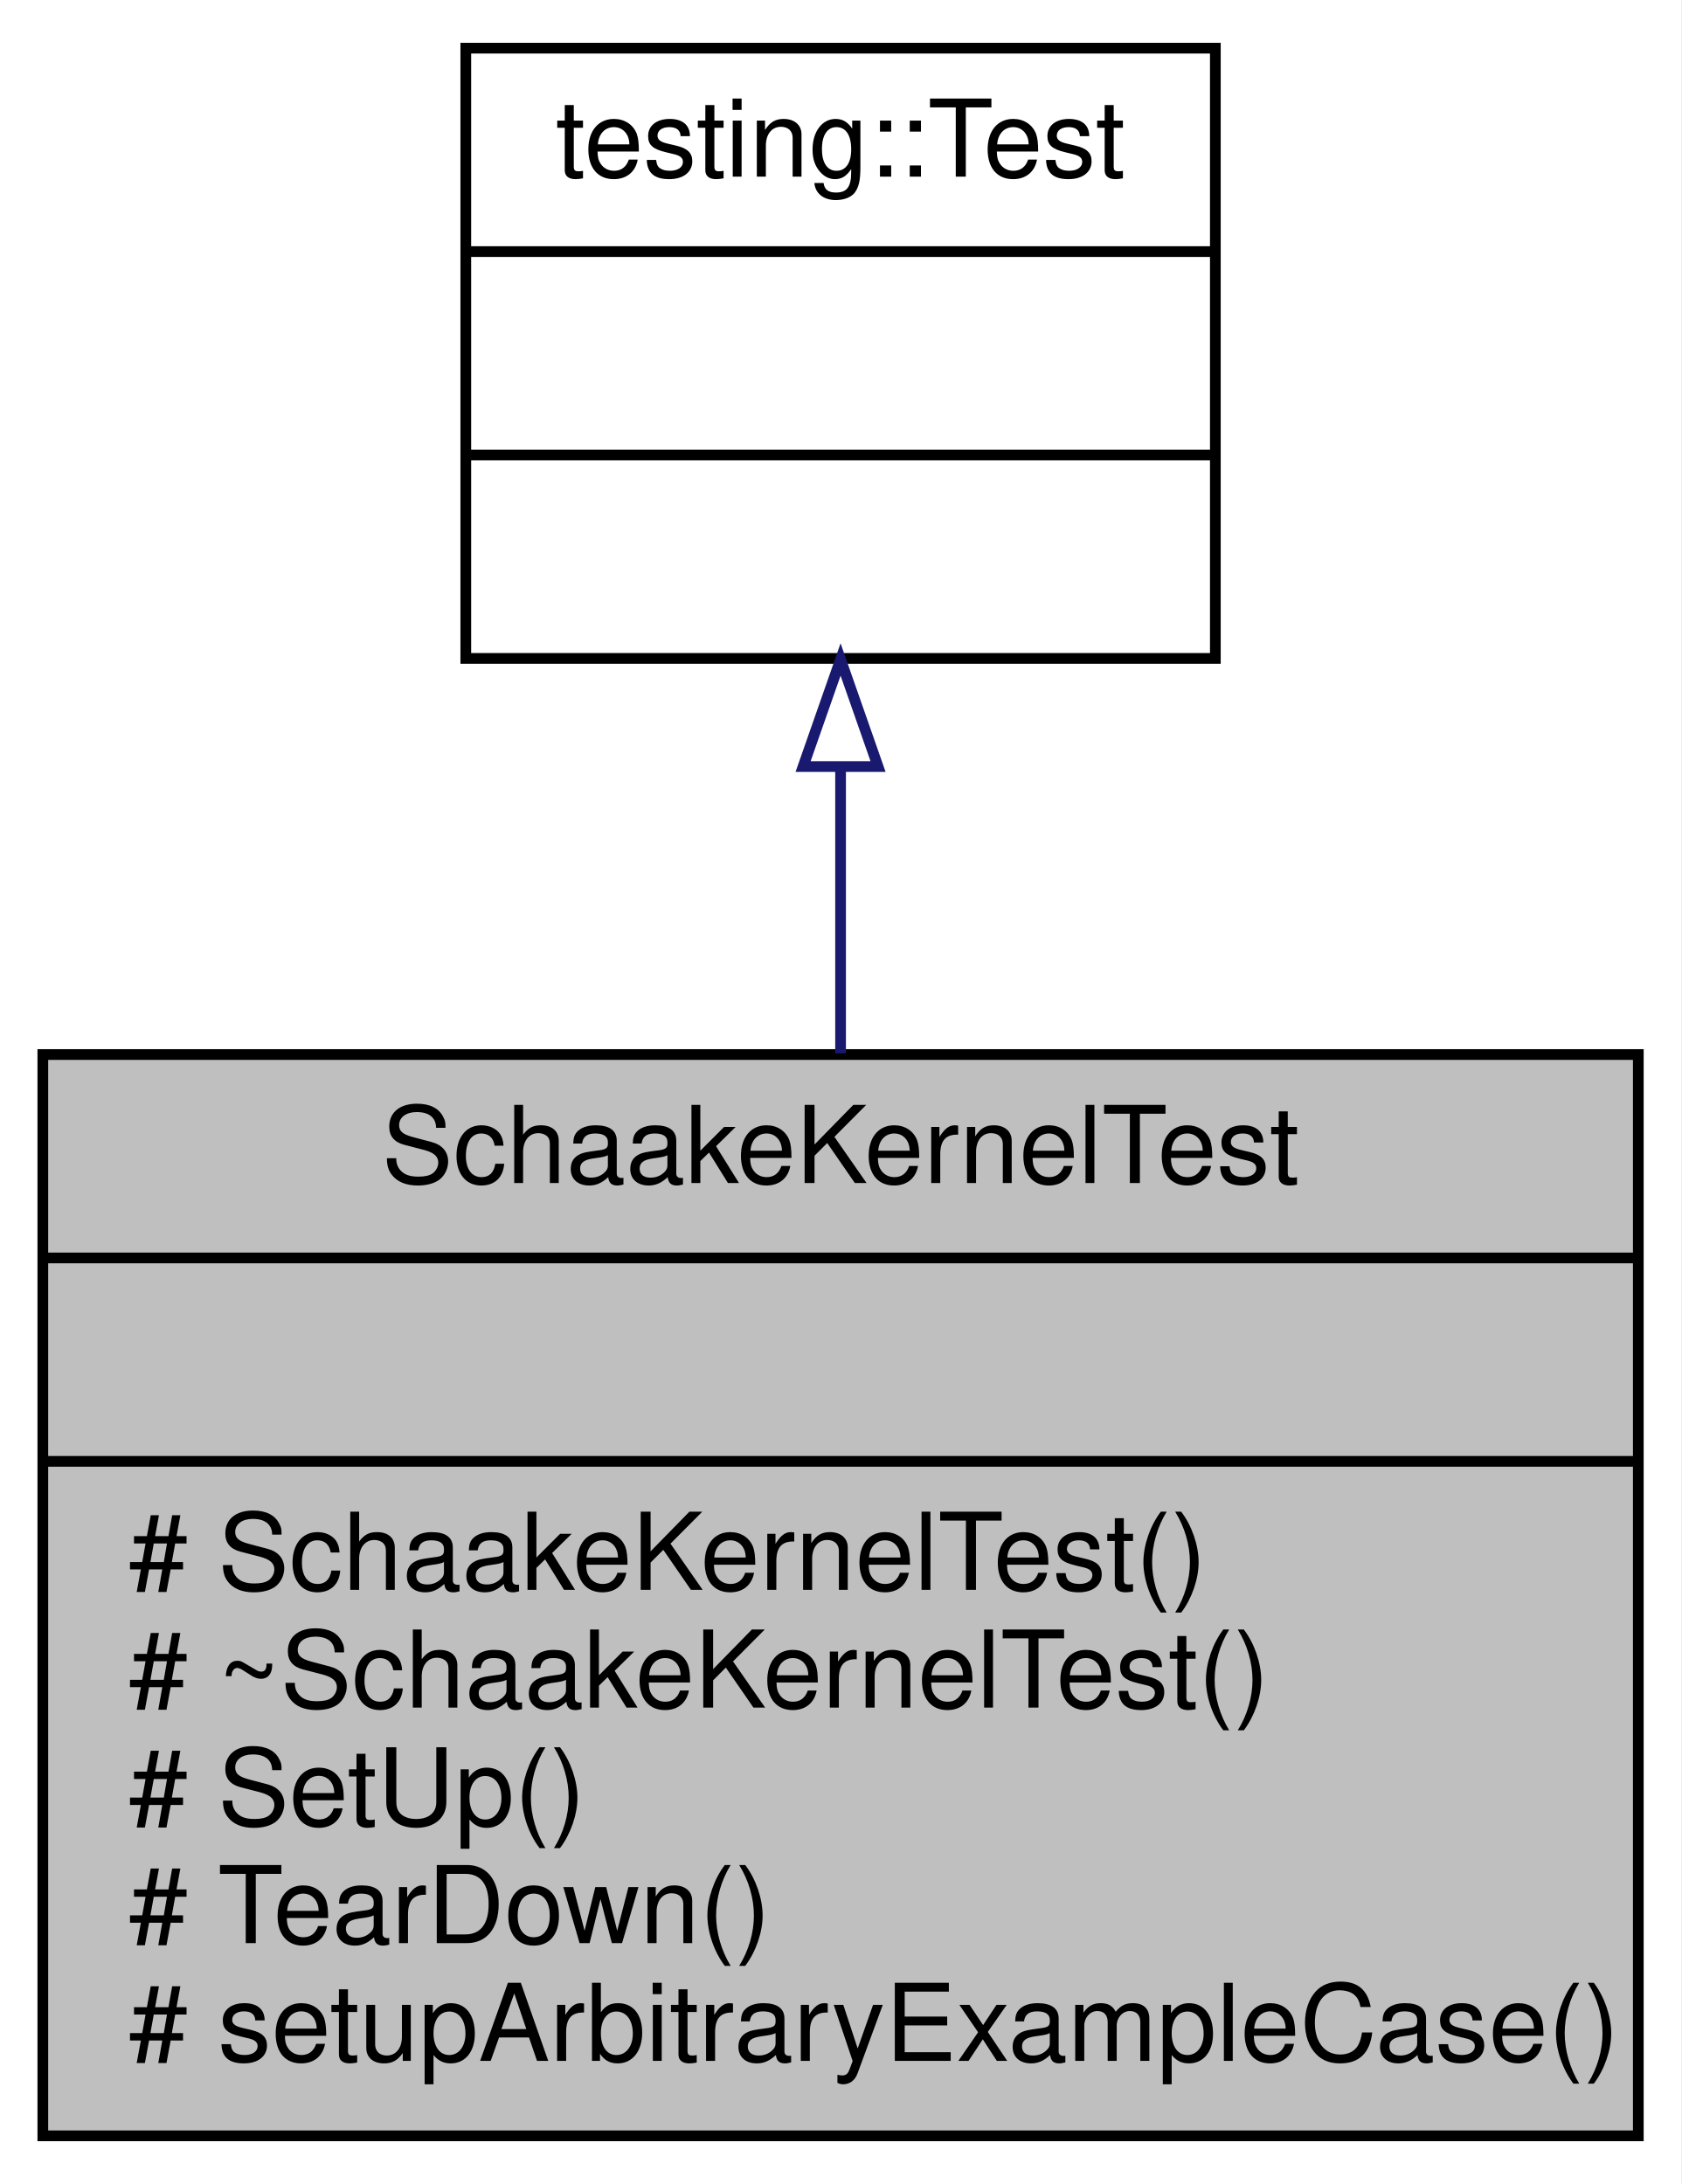
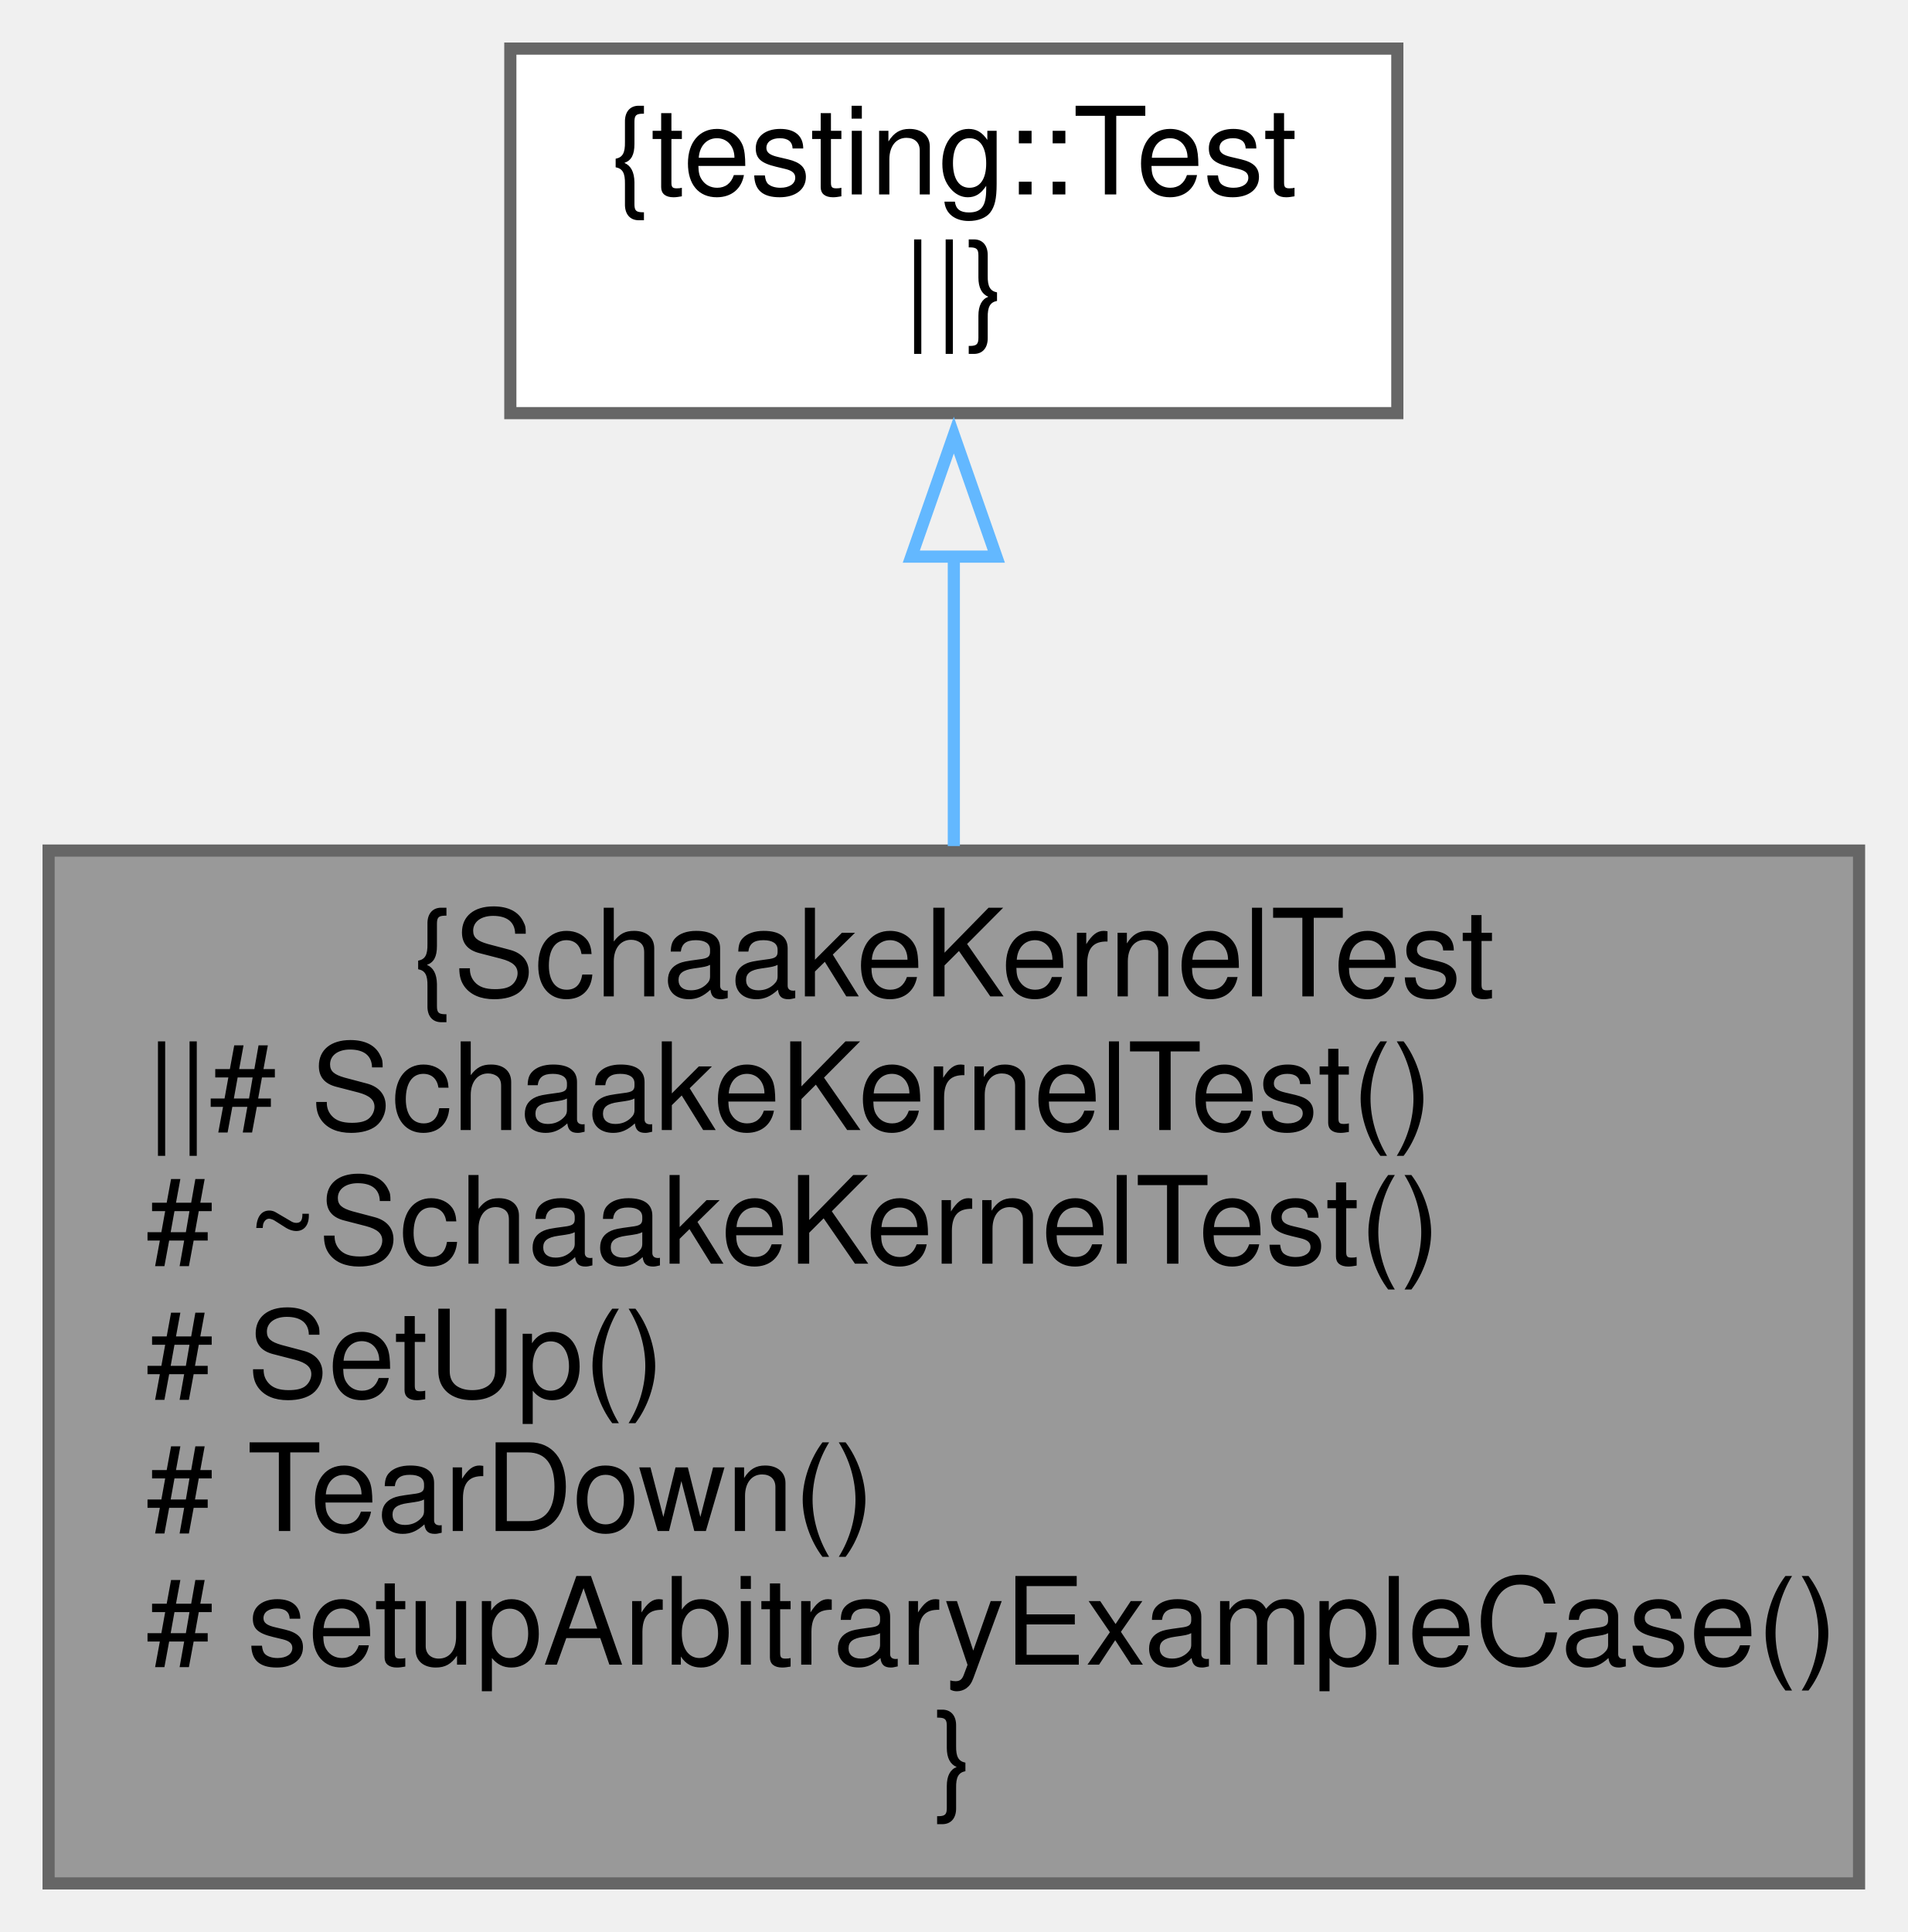
- <svg xmlns="http://www.w3.org/2000/svg" xmlns:xlink="http://www.w3.org/1999/xlink" width="157pt" height="204pt" viewBox="0.00 0.00 157.00 204.00">
-   <g id="graph0" class="graph" transform="scale(1 1) rotate(0) translate(4 200)">
-     <polygon fill="white" stroke="transparent" points="-4,4 -4,-200 153,-200 153,4 -4,4" />
+ <svg xmlns="http://www.w3.org/2000/svg" xmlns:xlink="http://www.w3.org/1999/xlink" width="157pt" height="159pt" viewBox="0.00 0.00 157.00 159.00">
+   <g id="graph0" class="graph" transform="scale(1 1) rotate(0) translate(4 155)">
    <g id="node1" class="node">
      <g id="a_node1">
        <a xlink:title=" ">
-           <polygon fill="#bfbfbf" stroke="black" points="0,-0.5 0,-101.5 149,-101.5 149,-0.5 0,-0.5" />
-           <text text-anchor="middle" x="74.5" y="-89.5" font-family="Helvetica,sans-Serif" font-size="10.00">SchaakeKernelTest</text>
-           <polyline fill="none" stroke="black" points="0,-82.5 149,-82.5 " />
-           <text text-anchor="middle" x="74.5" y="-70.5" font-family="Helvetica,sans-Serif" font-size="10.00"> </text>
-           <polyline fill="none" stroke="black" points="0,-63.5 149,-63.5 " />
-           <text text-anchor="start" x="8" y="-51.5" font-family="Helvetica,sans-Serif" font-size="10.00"># SchaakeKernelTest()</text>
-           <text text-anchor="start" x="8" y="-40.5" font-family="Helvetica,sans-Serif" font-size="10.00"># ~SchaakeKernelTest()</text>
-           <text text-anchor="start" x="8" y="-29.5" font-family="Helvetica,sans-Serif" font-size="10.00"># SetUp()</text>
-           <text text-anchor="start" x="8" y="-18.5" font-family="Helvetica,sans-Serif" font-size="10.00"># TearDown()</text>
-           <text text-anchor="start" x="8" y="-7.5" font-family="Helvetica,sans-Serif" font-size="10.00"># setupArbitraryExampleCase()</text>
+           <polygon fill="#999999" stroke="#666666" points="149,-85 0,-85 0,0 149,0 149,-85" />
+           <text text-anchor="middle" x="74.5" y="-73" font-family="Helvetica,sans-Serif" font-size="10.00">{SchaakeKernelTest</text>
+           <text text-anchor="start" x="8" y="-62" font-family="Helvetica,sans-Serif" font-size="10.00">||# SchaakeKernelTest()</text>
+           <text text-anchor="start" x="8" y="-51" font-family="Helvetica,sans-Serif" font-size="10.00"># ~SchaakeKernelTest()</text>
+           <text text-anchor="start" x="8" y="-40" font-family="Helvetica,sans-Serif" font-size="10.00"># SetUp()</text>
+           <text text-anchor="start" x="8" y="-29" font-family="Helvetica,sans-Serif" font-size="10.00"># TearDown()</text>
+           <text text-anchor="start" x="8" y="-18" font-family="Helvetica,sans-Serif" font-size="10.00"># setupArbitraryExampleCase()</text>
+           <text text-anchor="middle" x="74.5" y="-7" font-family="Helvetica,sans-Serif" font-size="10.00">}</text>
        </a>
      </g>
    </g>
    <g id="node2" class="node">
      <g id="a_node2">
        <a xlink:title=" ">
-           <polygon fill="white" stroke="black" points="39.5,-138.5 39.5,-195.5 109.5,-195.5 109.5,-138.5 39.5,-138.5" />
-           <text text-anchor="middle" x="74.5" y="-183.5" font-family="Helvetica,sans-Serif" font-size="10.00">testing::Test</text>
-           <polyline fill="none" stroke="black" points="39.5,-176.5 109.5,-176.5 " />
-           <text text-anchor="middle" x="74.5" y="-164.5" font-family="Helvetica,sans-Serif" font-size="10.00"> </text>
-           <polyline fill="none" stroke="black" points="39.5,-157.5 109.5,-157.5 " />
-           <text text-anchor="middle" x="74.5" y="-145.5" font-family="Helvetica,sans-Serif" font-size="10.00"> </text>
+           <polygon fill="white" stroke="#666666" points="111,-151 38,-151 38,-121 111,-121 111,-151" />
+           <text text-anchor="middle" x="74.5" y="-139" font-family="Helvetica,sans-Serif" font-size="10.00">{testing::Test</text>
+           <text text-anchor="middle" x="74.5" y="-128" font-family="Helvetica,sans-Serif" font-size="10.00">||}</text>
        </a>
      </g>
    </g>
    <g id="edge1" class="edge">
-       <path fill="none" stroke="midnightblue" d="M74.5,-128.35C74.5,-119.8 74.5,-110.58 74.5,-101.61" />
-       <polygon fill="none" stroke="midnightblue" points="71,-128.4 74.5,-138.4 78,-128.4 71,-128.4" />
+       <path fill="none" stroke="#63b8ff" d="M74.5,-109.22C74.5,-101.79 74.5,-93.5 74.5,-85.37" />
+       <polygon fill="none" stroke="#63b8ff" points="71,-109.19 74.5,-119.19 78,-109.19 71,-109.19" />
    </g>
  </g>
</svg>
